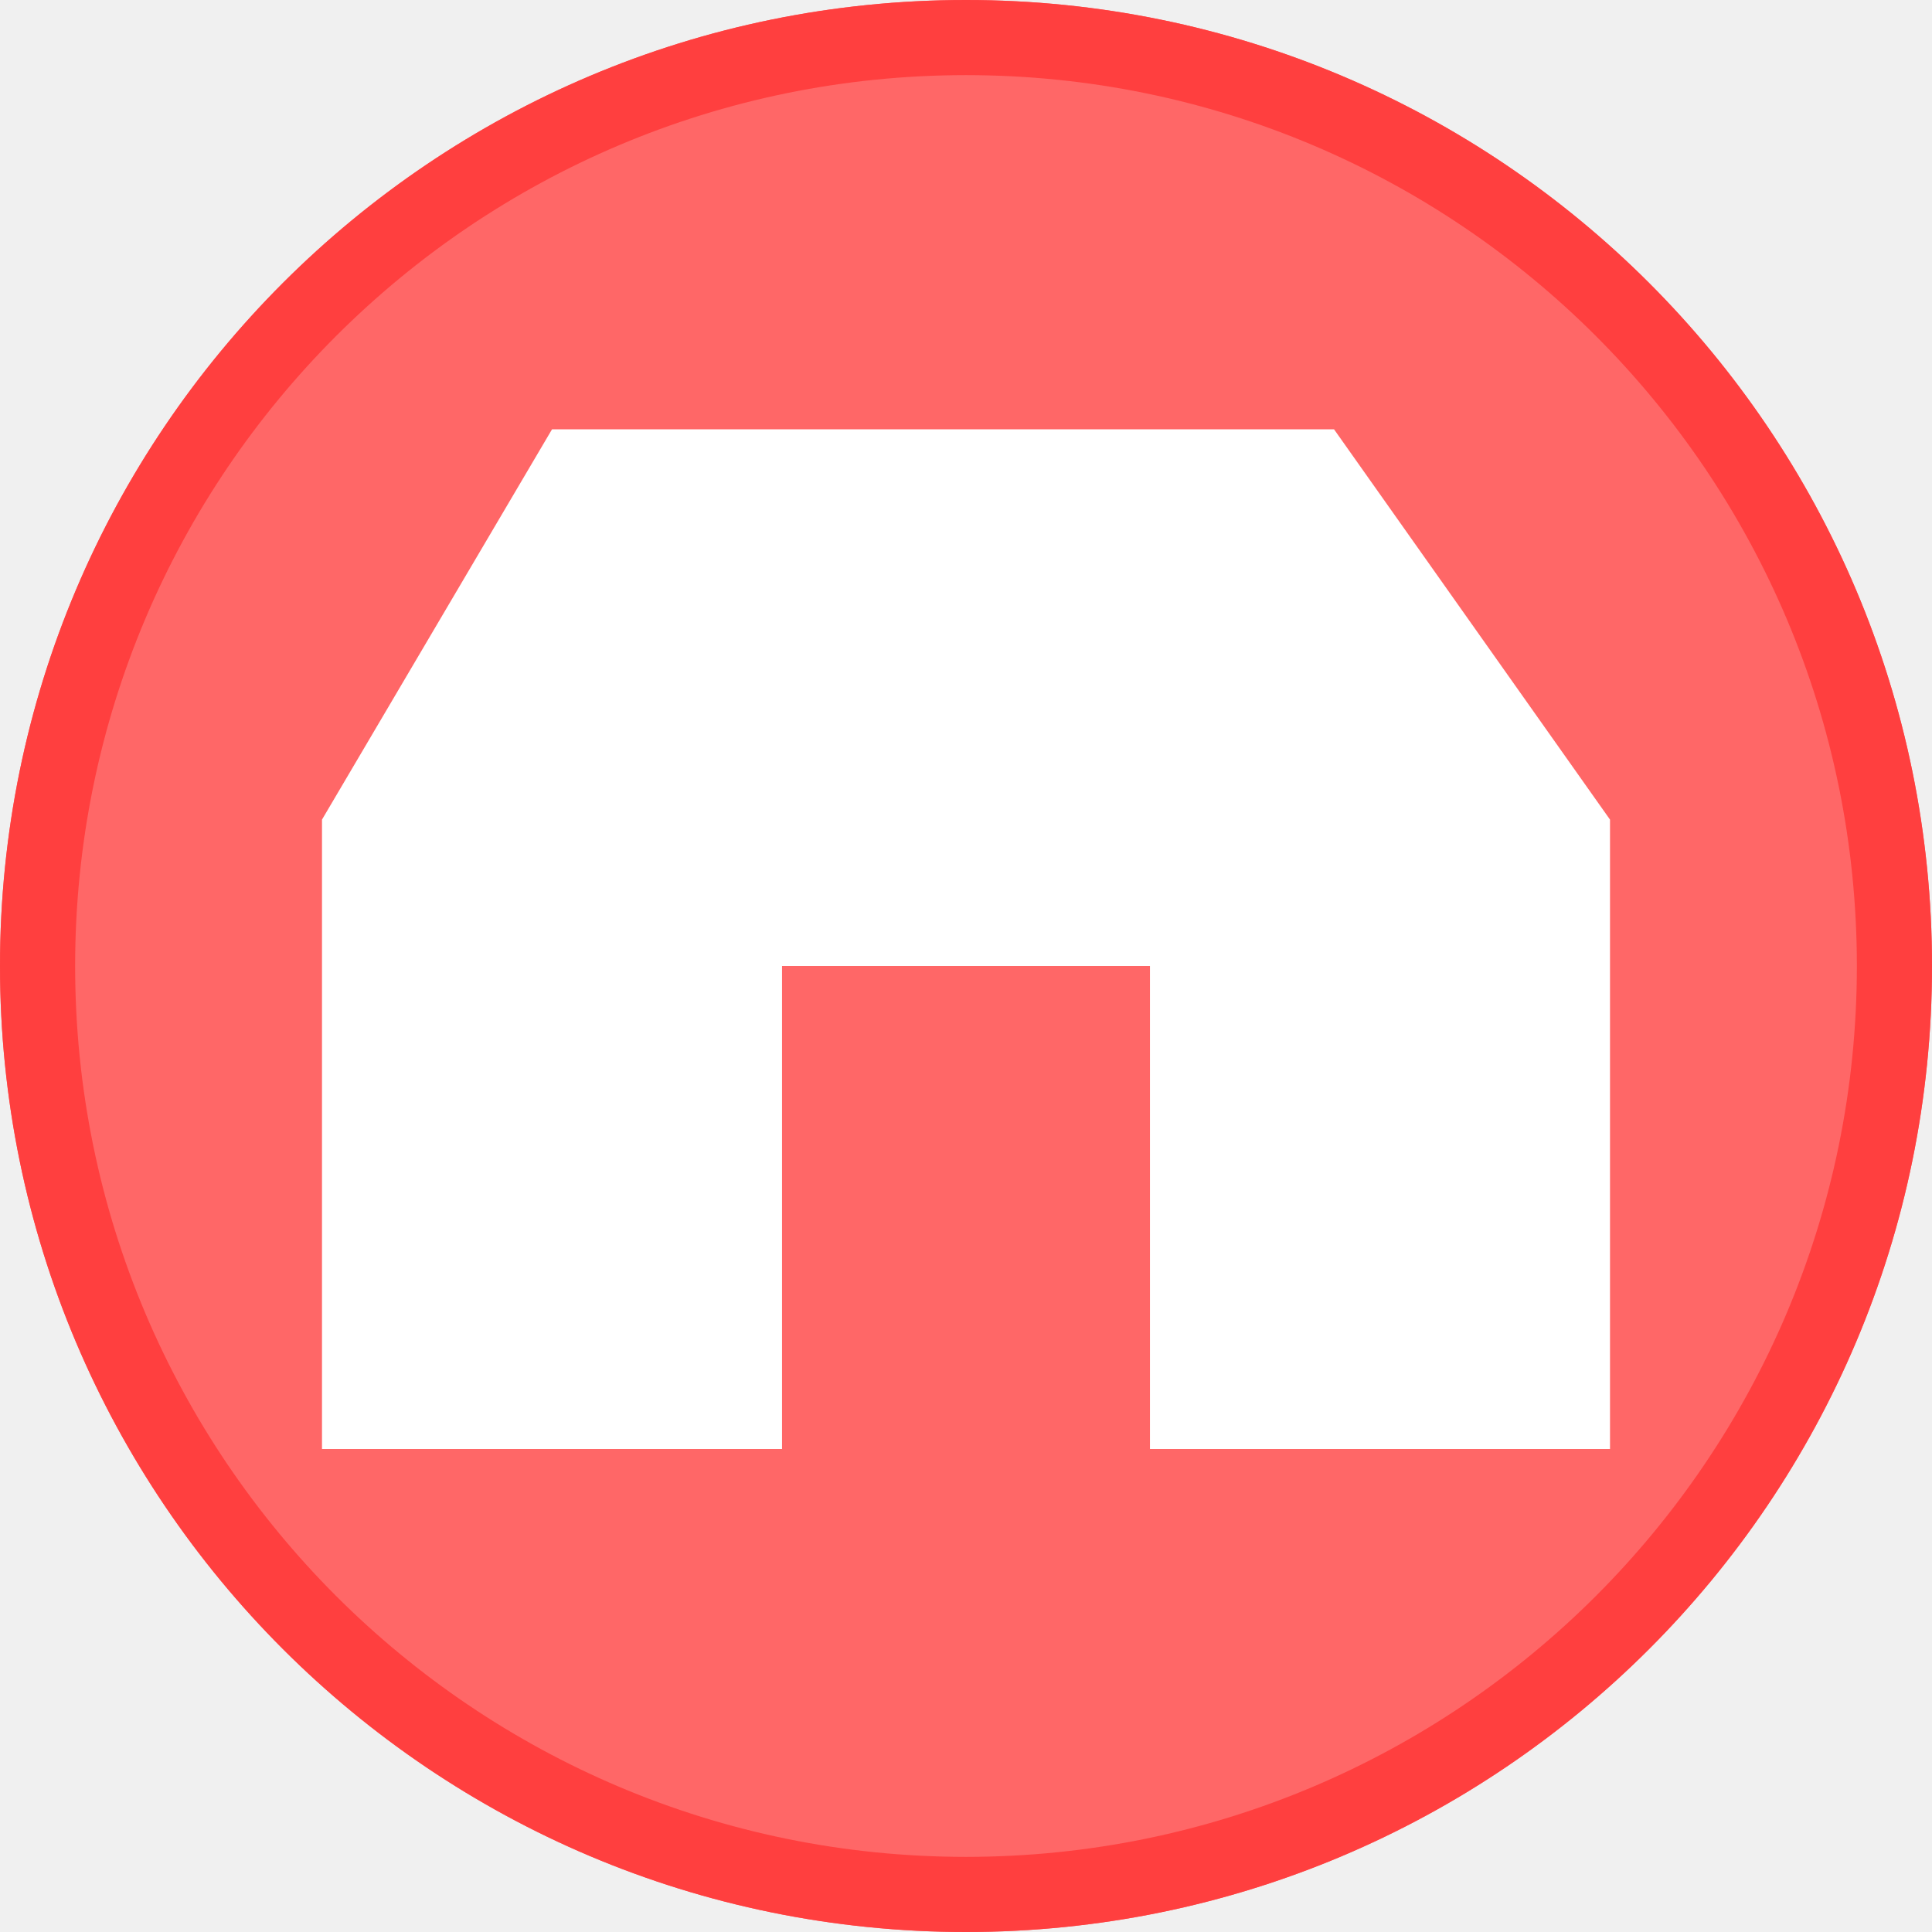
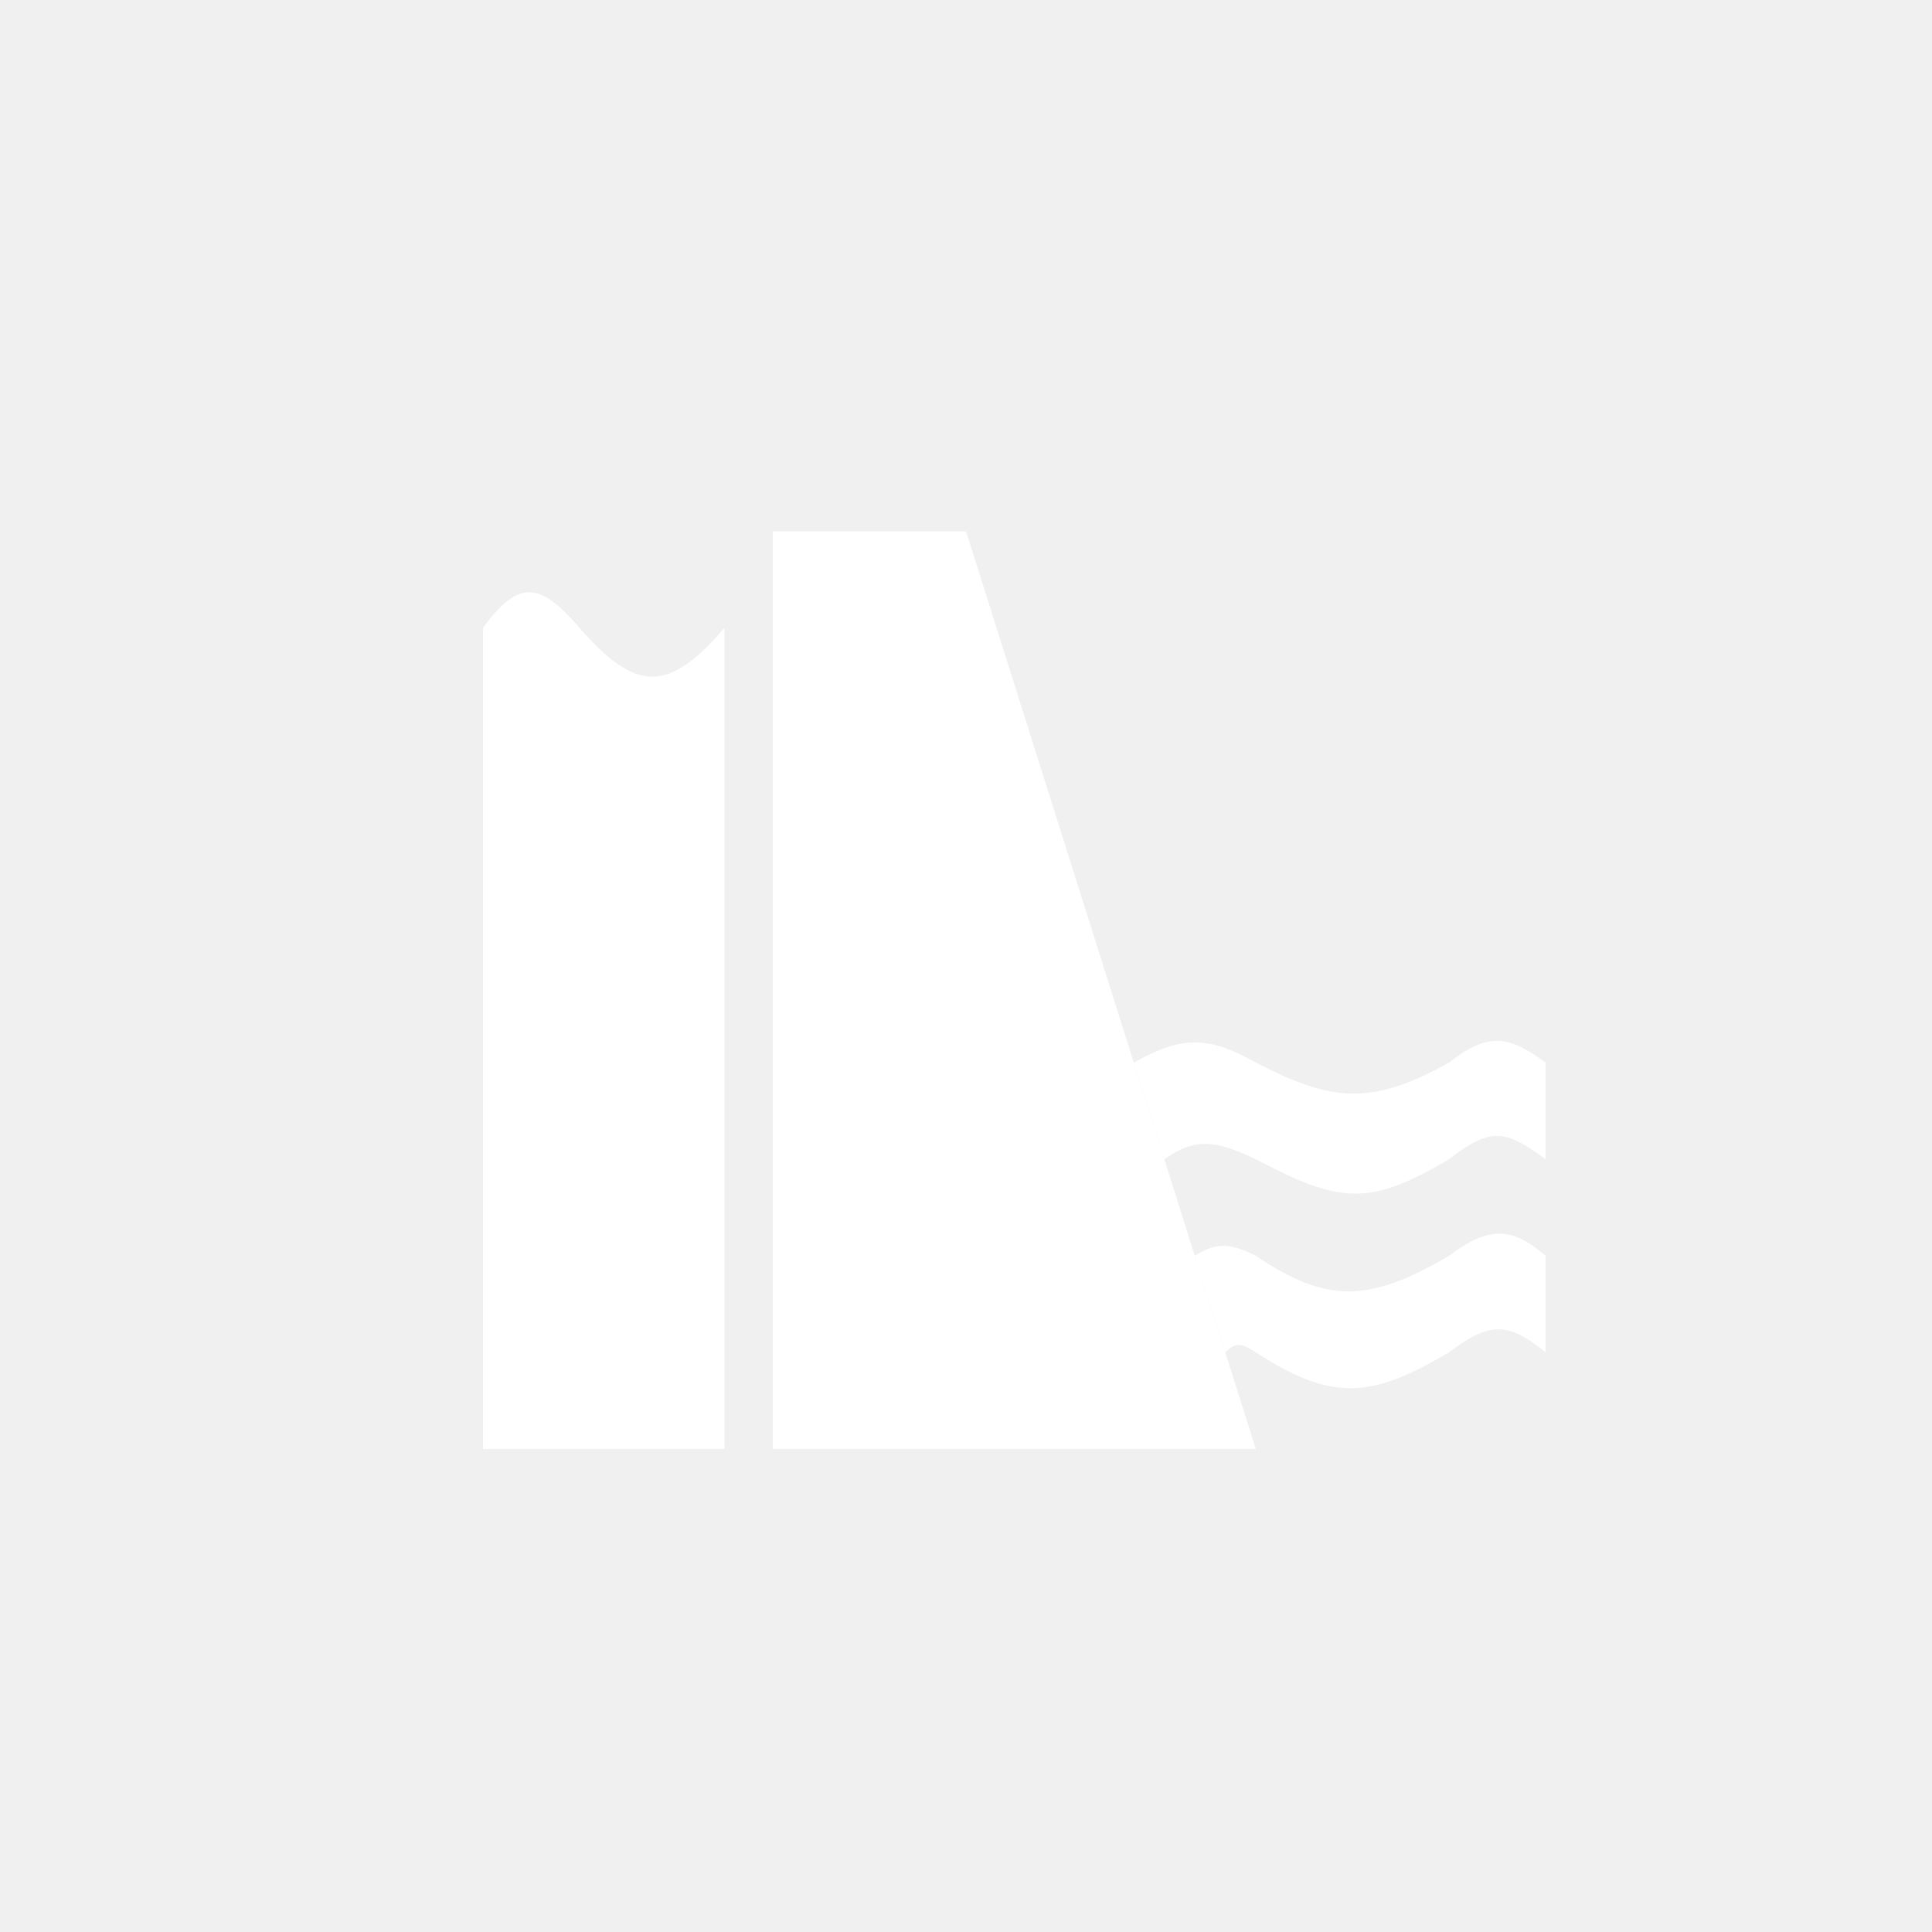
- <svg xmlns="http://www.w3.org/2000/svg" width="18" height="18" viewBox="0 0 18 18" fill="none">
-   <path d="M18 9C18 13.971 13.971 18 9 18C4.029 18 0 13.971 0 9C0 4.029 4.029 0 9 0C13.971 0 18 4.029 18 9Z" fill="#FF6767" />
-   <path d="M7.286 9V13.5H3V7.636L5.143 4H12.429L15 7.636V13.5H10.714V9H7.286Z" fill="white" />
-   <path fill-rule="evenodd" clip-rule="evenodd" d="M9 0C13.971 0 18 4.029 18 9C18 13.971 13.971 18 9 18C4.029 18 0 13.971 0 9C0 4.029 4.029 0 9 0ZM9 0.7C4.416 0.7 0.7 4.416 0.7 9C0.7 13.584 4.416 17.3 9 17.3C13.584 17.3 17.3 13.584 17.3 9C17.3 4.416 13.584 0.7 9 0.7Z" fill="#FF3F3F" />
+ <svg xmlns="http://www.w3.org/2000/svg" width="20" height="20" viewBox="0 0 20 20" fill="none">
+   <g clip-path="url(#clip0_16851_7045)">
+     <path d="M20 10C20 15.523 15.523 20 10 20C4.477 20 0 15.523 0 10C0 4.477 4.477 0 10 0C15.523 0 20 4.477 20 10Z" fill="param(stroke) #FFFFFF" />
+     <path d="M5 6.5C5.39 5.961 5.615 6.058 6 6.5C6.587 7.174 6.92 7.173 7.5 6.5V15H5V6.5Z" fill-rule="evenodd" clip-rule="evenodd" fill="white" />
+     <path d="M8 5.5V15H13L12.684 14L12.368 13L12.053 12L11.737 11L10 5.5H8Z" fill-rule="evenodd" clip-rule="evenodd" fill="white" />
+     <path d="M16 12V11C15.621 10.719 15.403 10.682 15 11C14.184 11.456 13.775 11.399 13 11C12.495 10.712 12.219 10.731 11.737 11L12.053 12C12.376 11.776 12.576 11.801 13 12C13.861 12.453 14.164 12.497 15 12C15.443 11.656 15.593 11.703 16 12Z" fill-rule="evenodd" clip-rule="evenodd" fill="white" />
+     <path d="M10 1C5.029 1 1 5.029 1 10C1 14.971 5.029 19 10 19C14.97 19 19 14.97 19 10C19 5.029 14.97 1 10 1ZM5 6.5C5.39 5.961 5.615 6.058 6 6.5C6.587 7.174 6.92 7.173 7.5 6.5V15H5V6.5ZM8 15V5.5H10L11.737 11C12.219 10.731 12.495 10.712 13 11C13.775 11.399 14.184 11.456 15 11C15.403 10.682 15.621 10.719 16 11V12C15.593 11.703 15.443 11.656 15 12C14.164 12.497 13.861 12.453 13 12C12.576 11.801 12.376 11.776 12.053 12L12.368 13C12.6 12.852 12.746 12.874 13 13C13.746 13.504 14.186 13.477 15 13C15.407 12.691 15.657 12.699 16 13V14C15.603 13.673 15.409 13.691 15 14C14.193 14.475 13.795 14.513 13 14C12.854 13.9 12.784 13.896 12.684 14L13 15H8Z" fill-rule="evenodd" clip-rule="evenodd" fill="param(fill) #F29C2B" />
+     <path d="M16 14V13C15.657 12.699 15.407 12.691 15 13C14.186 13.477 13.746 13.504 13 13C12.746 12.874 12.6 12.852 12.368 13L12.684 14C12.784 13.896 12.854 13.9 13 14C13.795 14.513 14.193 14.475 15 14C15.409 13.691 15.603 13.673 16 14Z" fill-rule="evenodd" clip-rule="evenodd" fill="white" />
+   </g>
+   <defs>
+     <clipPath id="clip0_16851_7045">
+       <rect width="20" height="20" fill="white" />
+     </clipPath>
+   </defs>
</svg>
